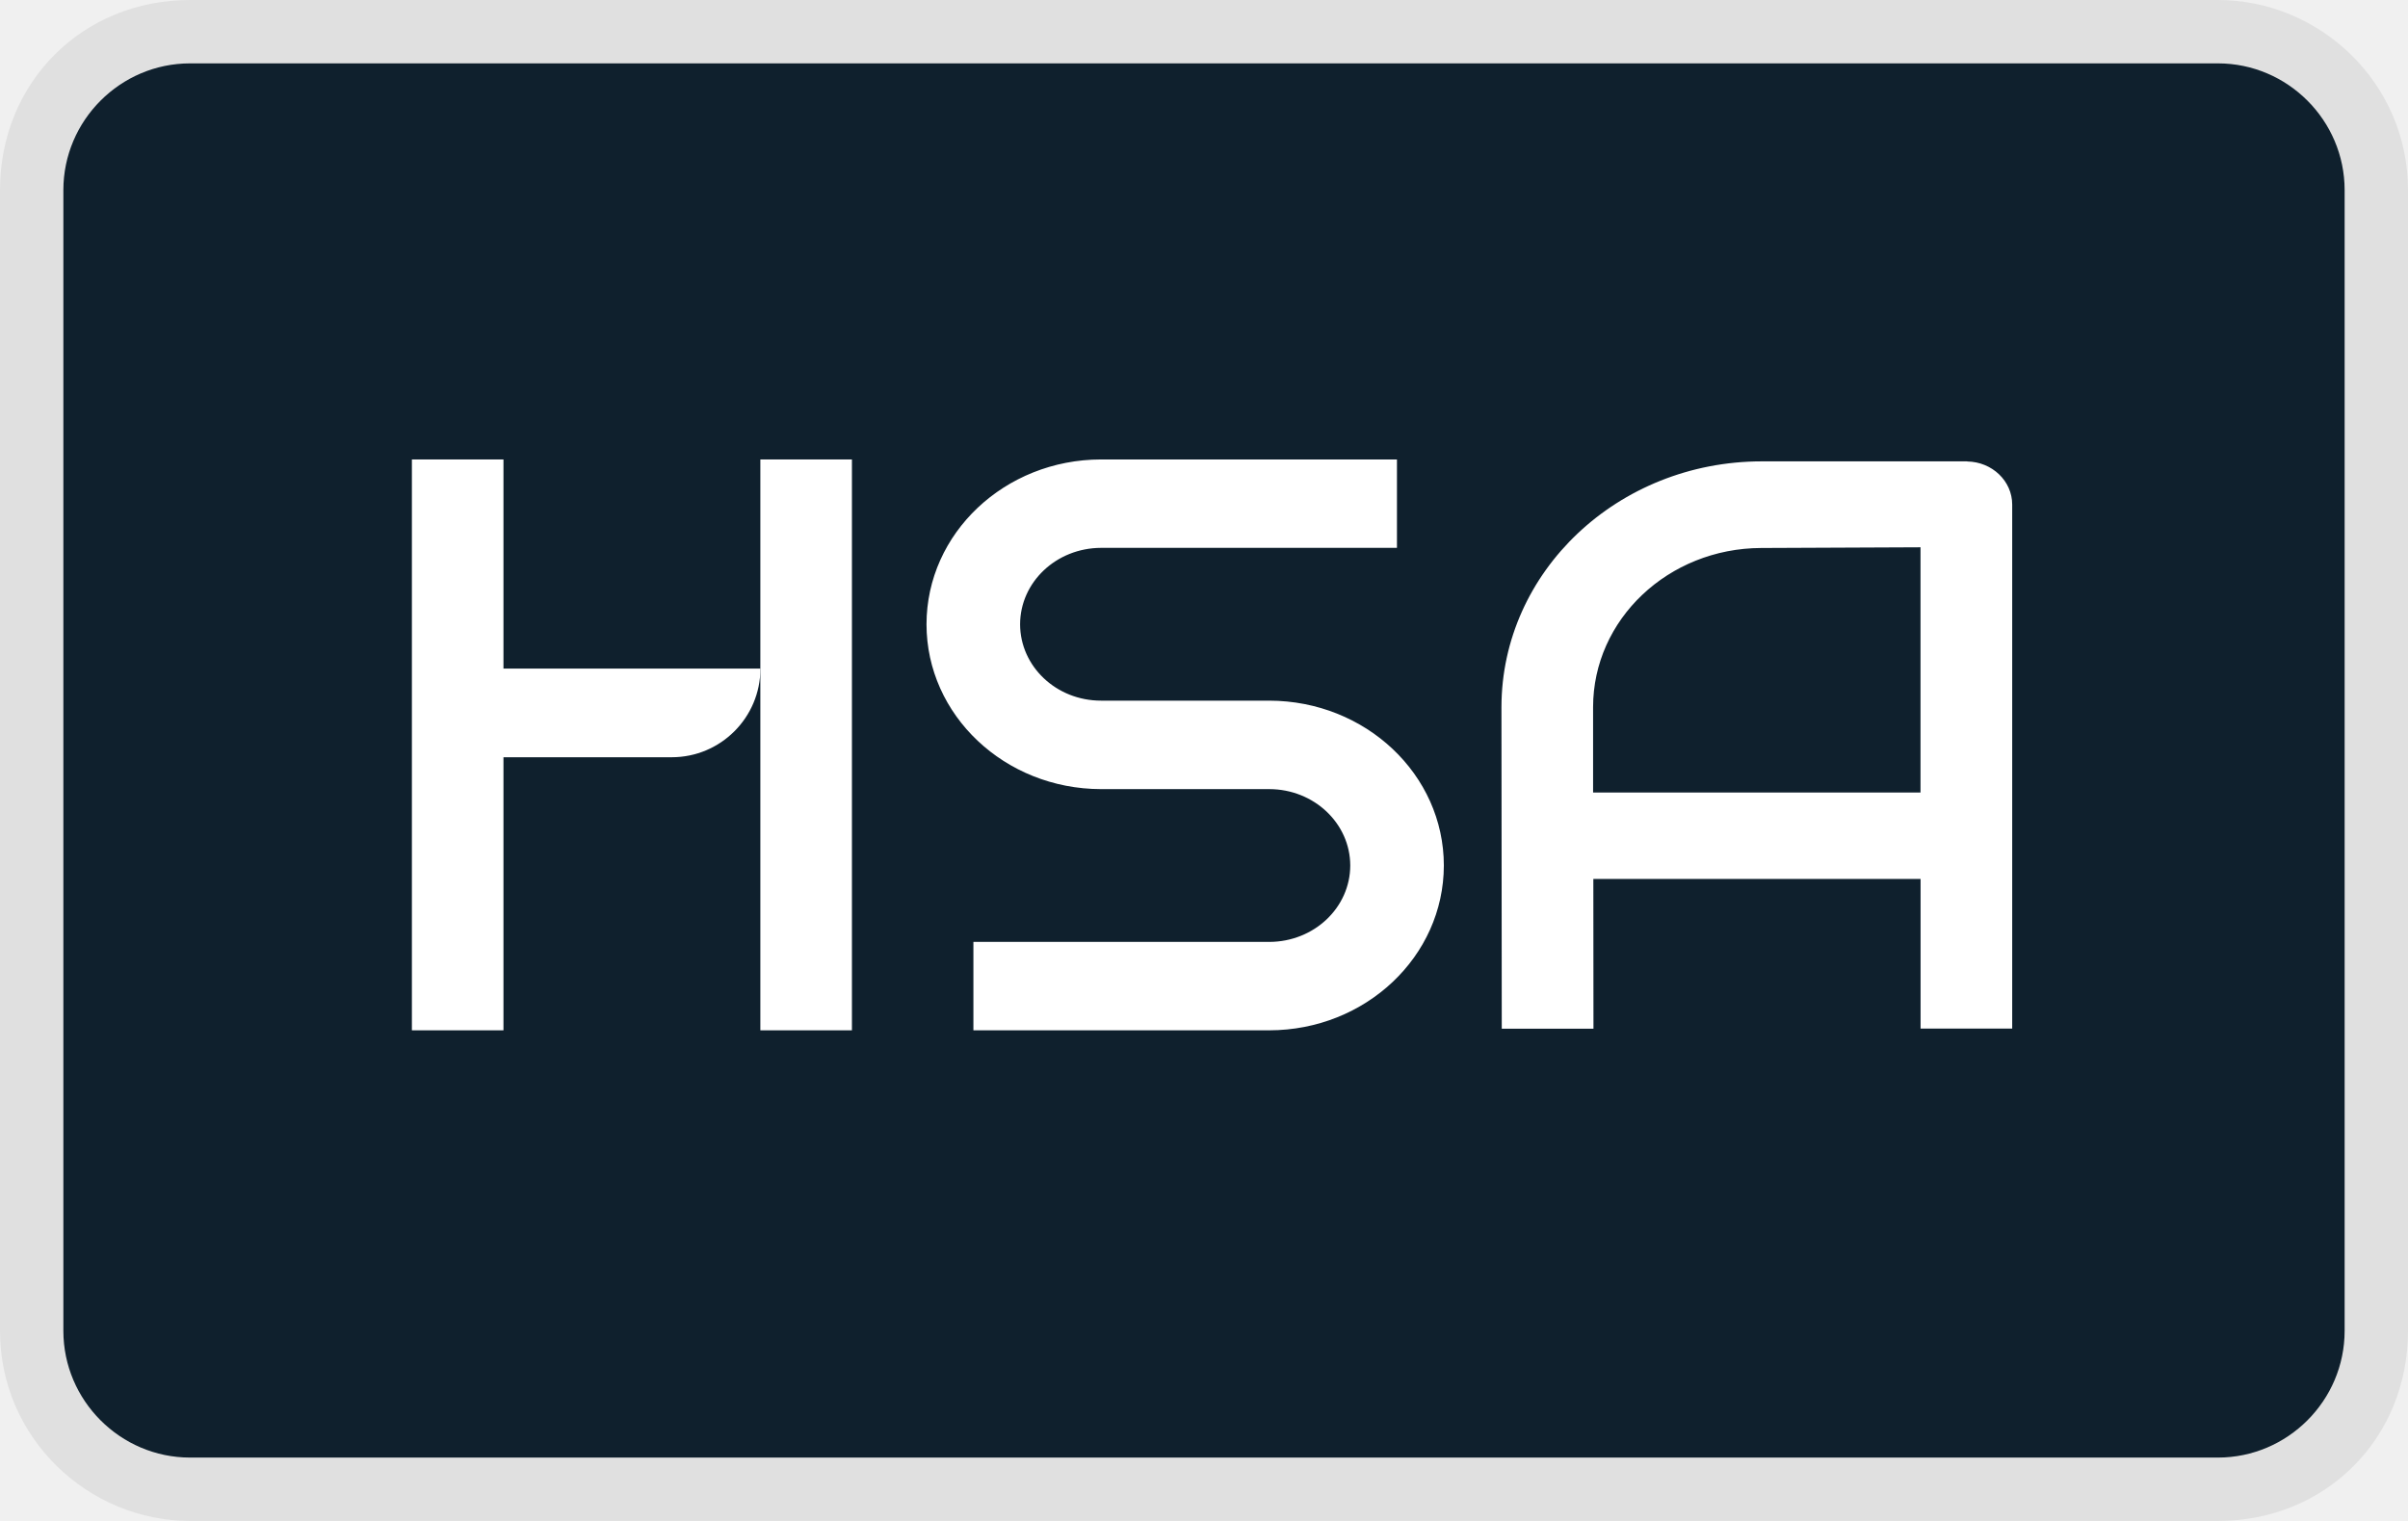
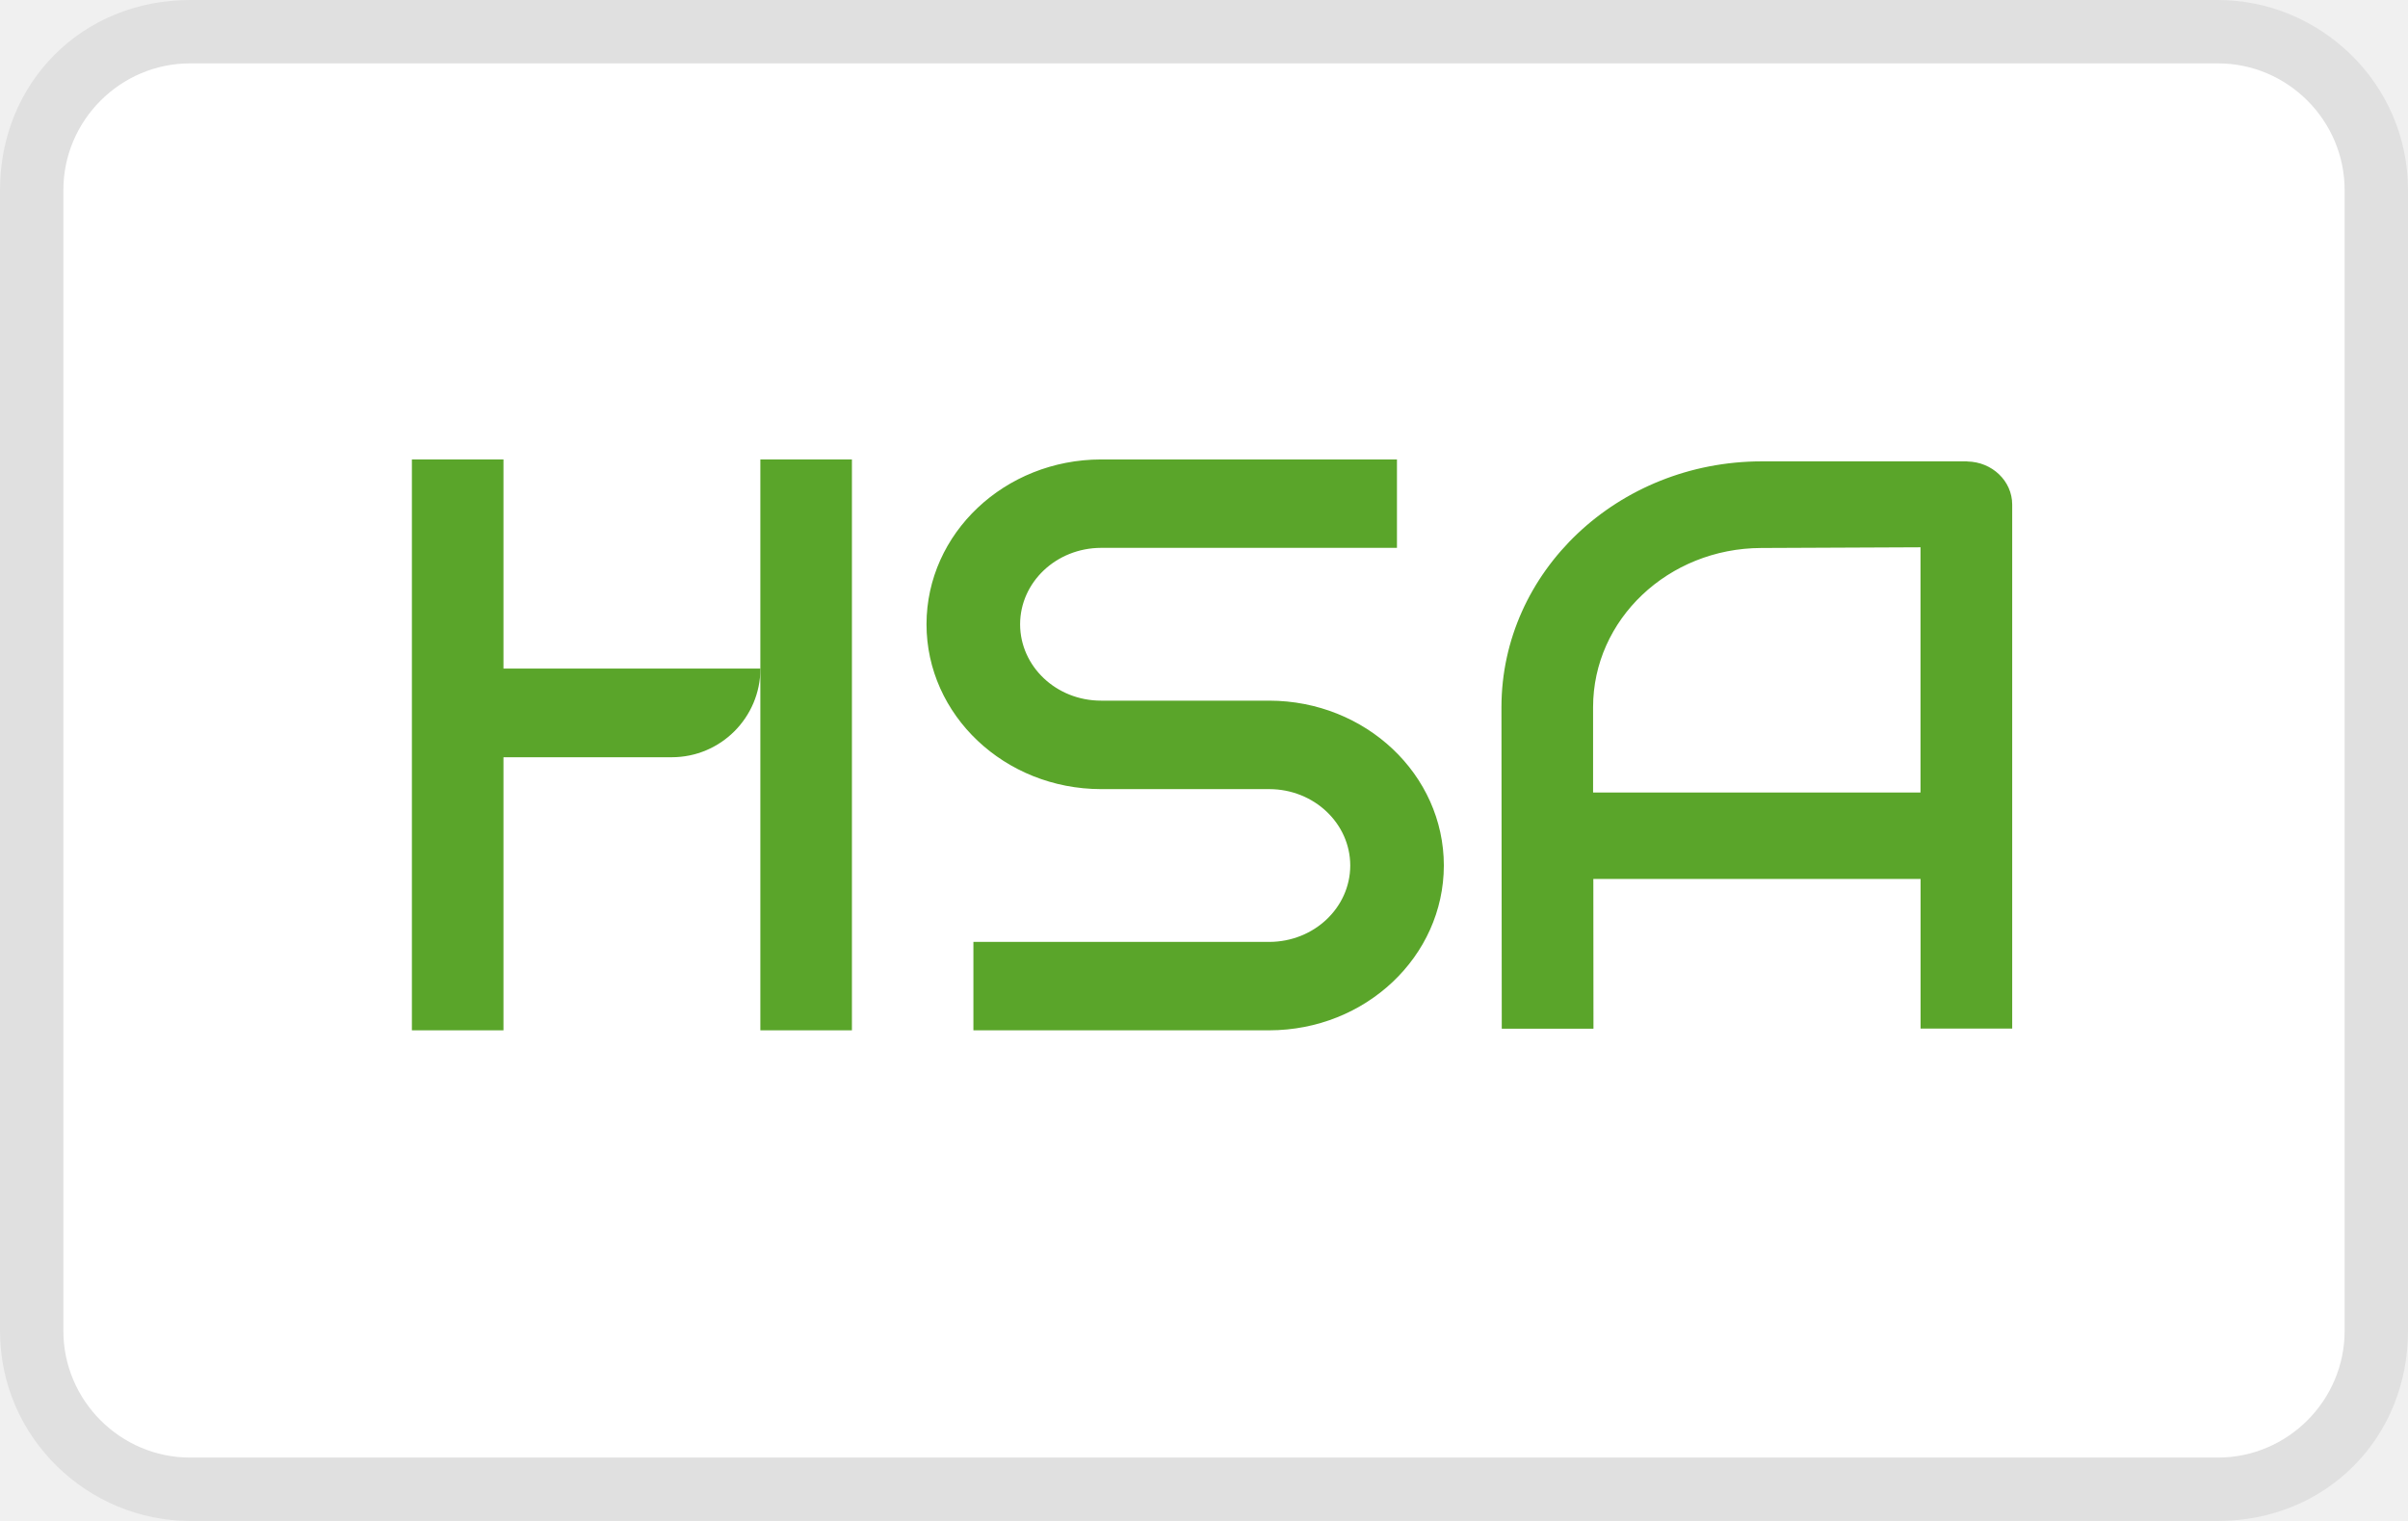
<svg xmlns="http://www.w3.org/2000/svg" role="img" viewBox="0 0 38 24" width="38" height="24" aria-labelledby="pi-sikahsa">
  <path opacity=".07" d="M35 0H3C1.3 0 0 1.3 0 3v18c0 1.7 1.4 3 3 3h32c1.7 0 3-1.3 3-3V3c0-1.7-1.4-3-3-3z" fill="#000" />
-   <path d="M35 1c1.1 0 2 .9 2 2v18c0 1.1-.9 2-2 2H3c-1.1 0-2-.9-2-2V3c0-1.1.9-2 2-2h32z" fill="#0F202D" />
-   <path d="M7.945 7.25H6.5v9.008h1.445V7.25zm5.499 0h-1.445v9.008h1.445V7.25z" fill="#fff" />
-   <path d="M7.59 10.55v1.399h3.01A1.4 1.4 0 0012 10.55H7.59zm12.441.506h-2.656c-.706 0-1.276-.54-1.277-1.205.001-.665.571-1.204 1.277-1.206h4.67V7.25h-4.67c-1.52.002-2.752 1.164-2.754 2.6 0 1.436 1.234 2.6 2.754 2.602h2.656c.704.001 1.276.54 1.277 1.205-.001.665-.571 1.204-1.277 1.206h-4.67v1.395h4.67c1.52-.002 2.752-1.166 2.754-2.6 0-1.436-1.234-2.6-2.756-2.602h.002zM31.042 7.28h-3.243c-2.268.003-4.103 1.739-4.105 3.878l.005 5.075h1.447l-.002-2.364h5.164v2.362h1.446V7.962c0-.372-.317-.674-.709-.68l-.003-.002zm-.734 5.226H25.14v-1.347c0-1.384 1.186-2.507 2.653-2.512l2.514-.011v3.87z" fill="#fff" />
+   <path d="M35 1c1.1 0 2 .9 2 2v18c0 1.1-.9 2-2 2H3c-1.1 0-2-.9-2-2V3c0-1.1.9-2 2-2h32z" fill="#fff" />
+   <path d="M7.945 7.25H6.5v9.008h1.445V7.25zm5.499 0h-1.445v9.008h1.445V7.25z" fill="#5AA52A" />
+   <path d="M7.59 10.55v1.399h3.01A1.4 1.4 0 0012 10.55H7.59zm12.441.506h-2.656c-.706 0-1.276-.54-1.277-1.205.001-.665.571-1.204 1.277-1.206h4.67V7.25h-4.67c-1.52.002-2.752 1.164-2.754 2.6 0 1.436 1.234 2.6 2.754 2.602h2.656c.704.001 1.276.54 1.277 1.205-.001.665-.571 1.204-1.277 1.206h-4.67v1.395h4.67c1.52-.002 2.752-1.166 2.754-2.6 0-1.436-1.234-2.6-2.756-2.602h.002zM31.042 7.28h-3.243c-2.268.003-4.103 1.739-4.105 3.878l.005 5.075h1.447l-.002-2.364h5.164v2.362h1.446V7.962c0-.372-.317-.674-.709-.68l-.003-.002zm-.734 5.226H25.14v-1.347c0-1.384 1.186-2.507 2.653-2.512l2.514-.011v3.87z" fill="#5AA52A" />
</svg>
